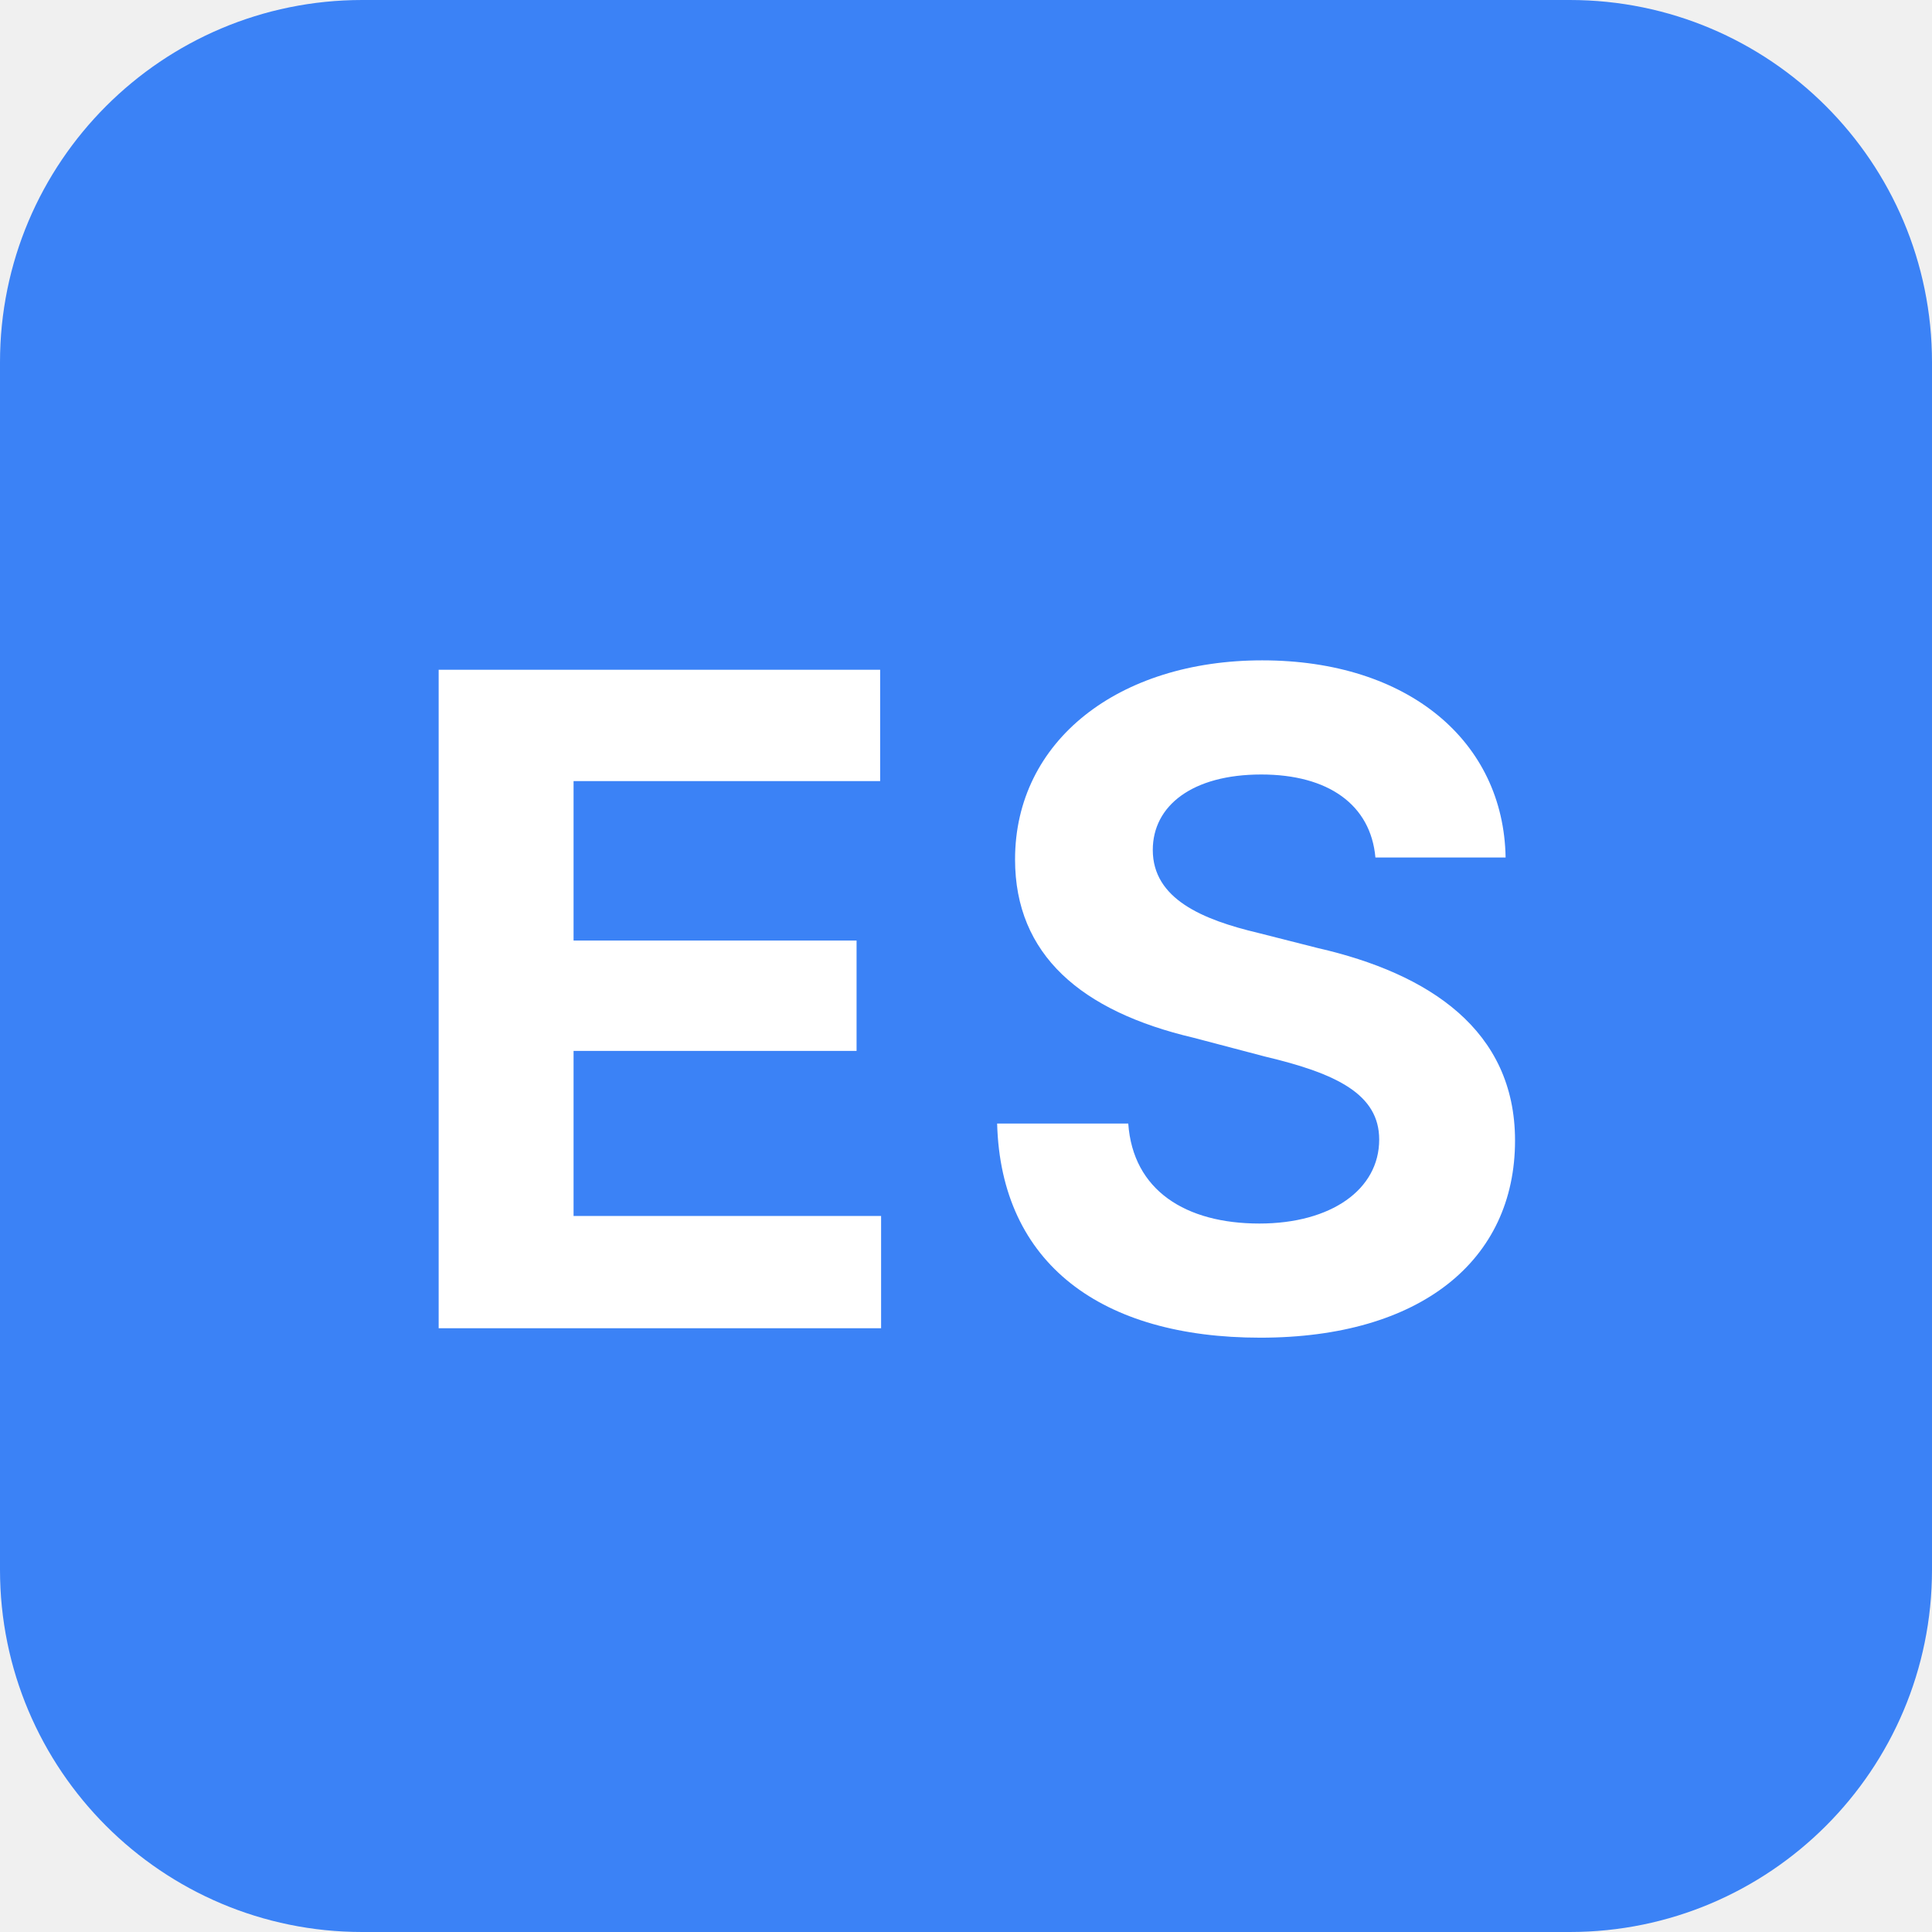
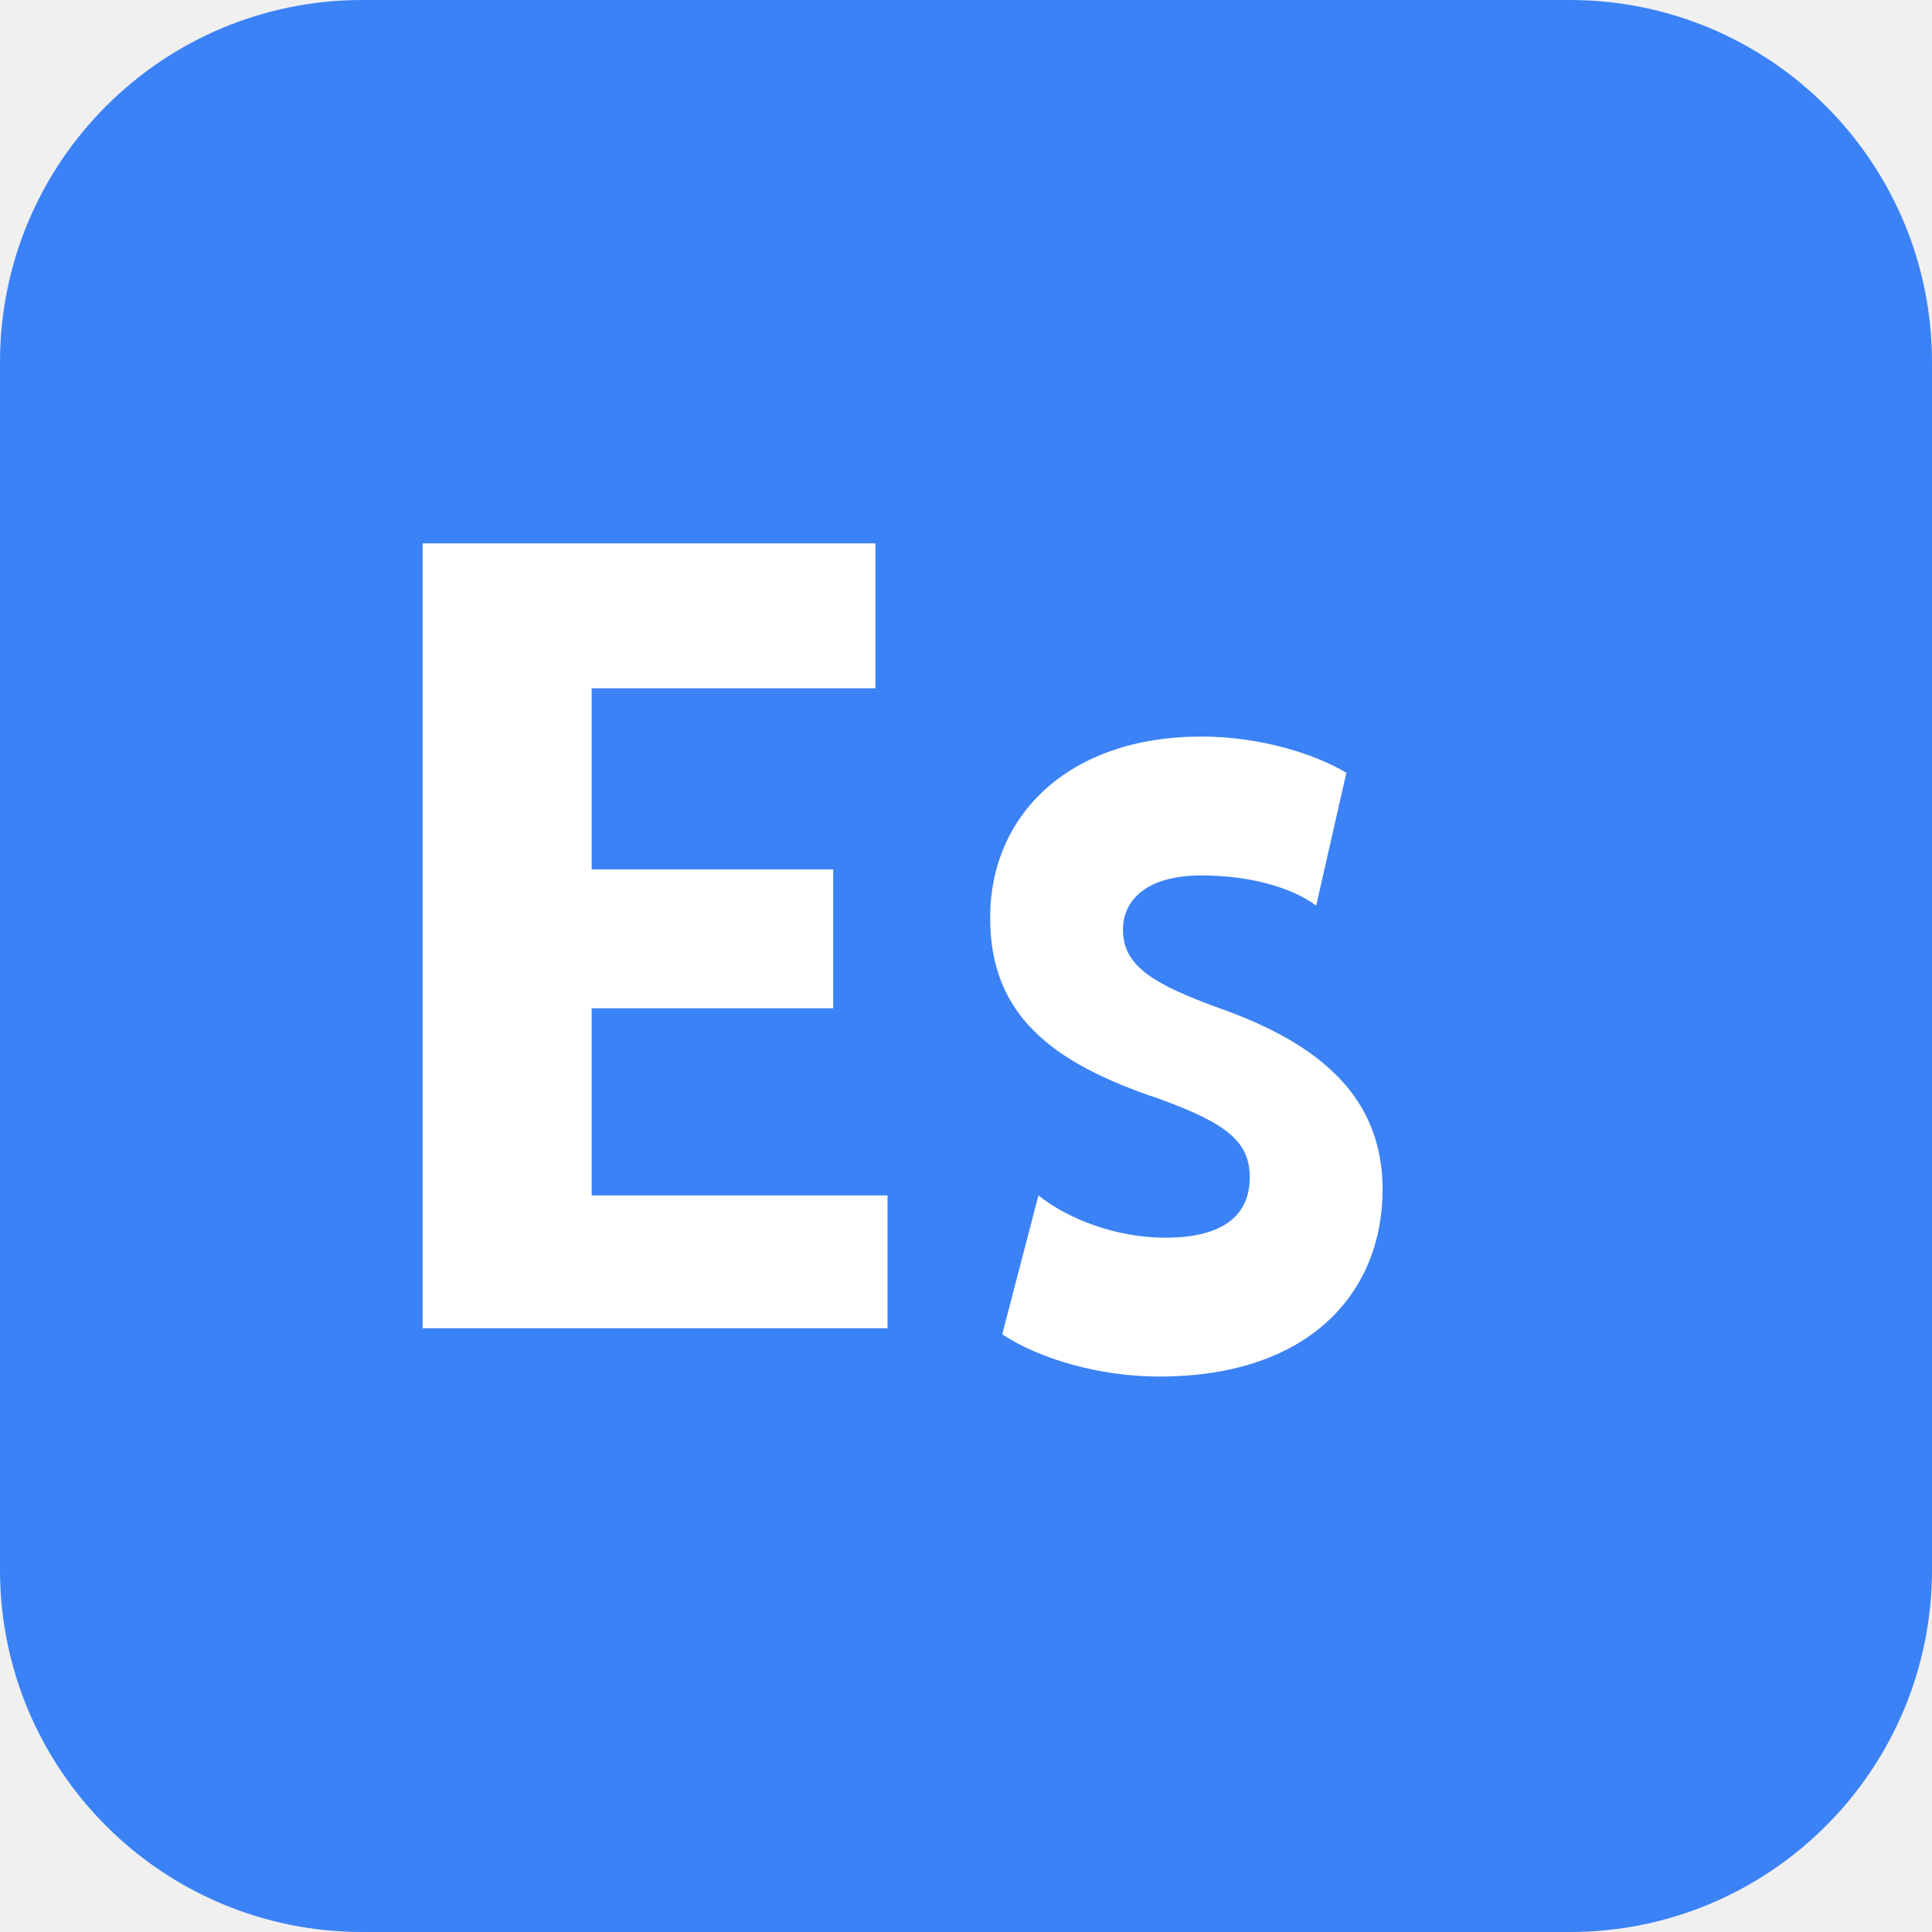
<svg xmlns="http://www.w3.org/2000/svg" viewBox="0 0 32 32">
  <rect width="32" height="32" rx="6" fill="#3b82f6" />
-   <text x="16" y="22" font-family="system-ui,-apple-system,sans-serif" font-size="15" font-weight="700" fill="#fff" text-anchor="middle" letter-spacing="0.5">ES</text>
+   <path d="M7 9h7.5v2.4H9.8v3h4v2.3h-4v3.1h4.9V22H7z" fill="#fff" />
+   <path d="M17.2 19.8c.5.4 1.3.7 2.1.7 1 0 1.4-.4 1.4-1s-.4-.9-1.5-1.3c-1.8-.6-2.8-1.4-2.8-3 0-1.7 1.3-3 3.5-3 1 0 1.9.3 2.4.6l-.5 2.2c-.4-.3-1.1-.5-1.9-.5-.9 0-1.3.4-1.3.9 0 .6.5.9 1.6 1.3 1.7.6 2.7 1.5 2.7 3 0 1.7-1.2 3.1-3.7 3.1-1 0-2-.3-2.6-.7z" fill="#fff" />
</svg>
